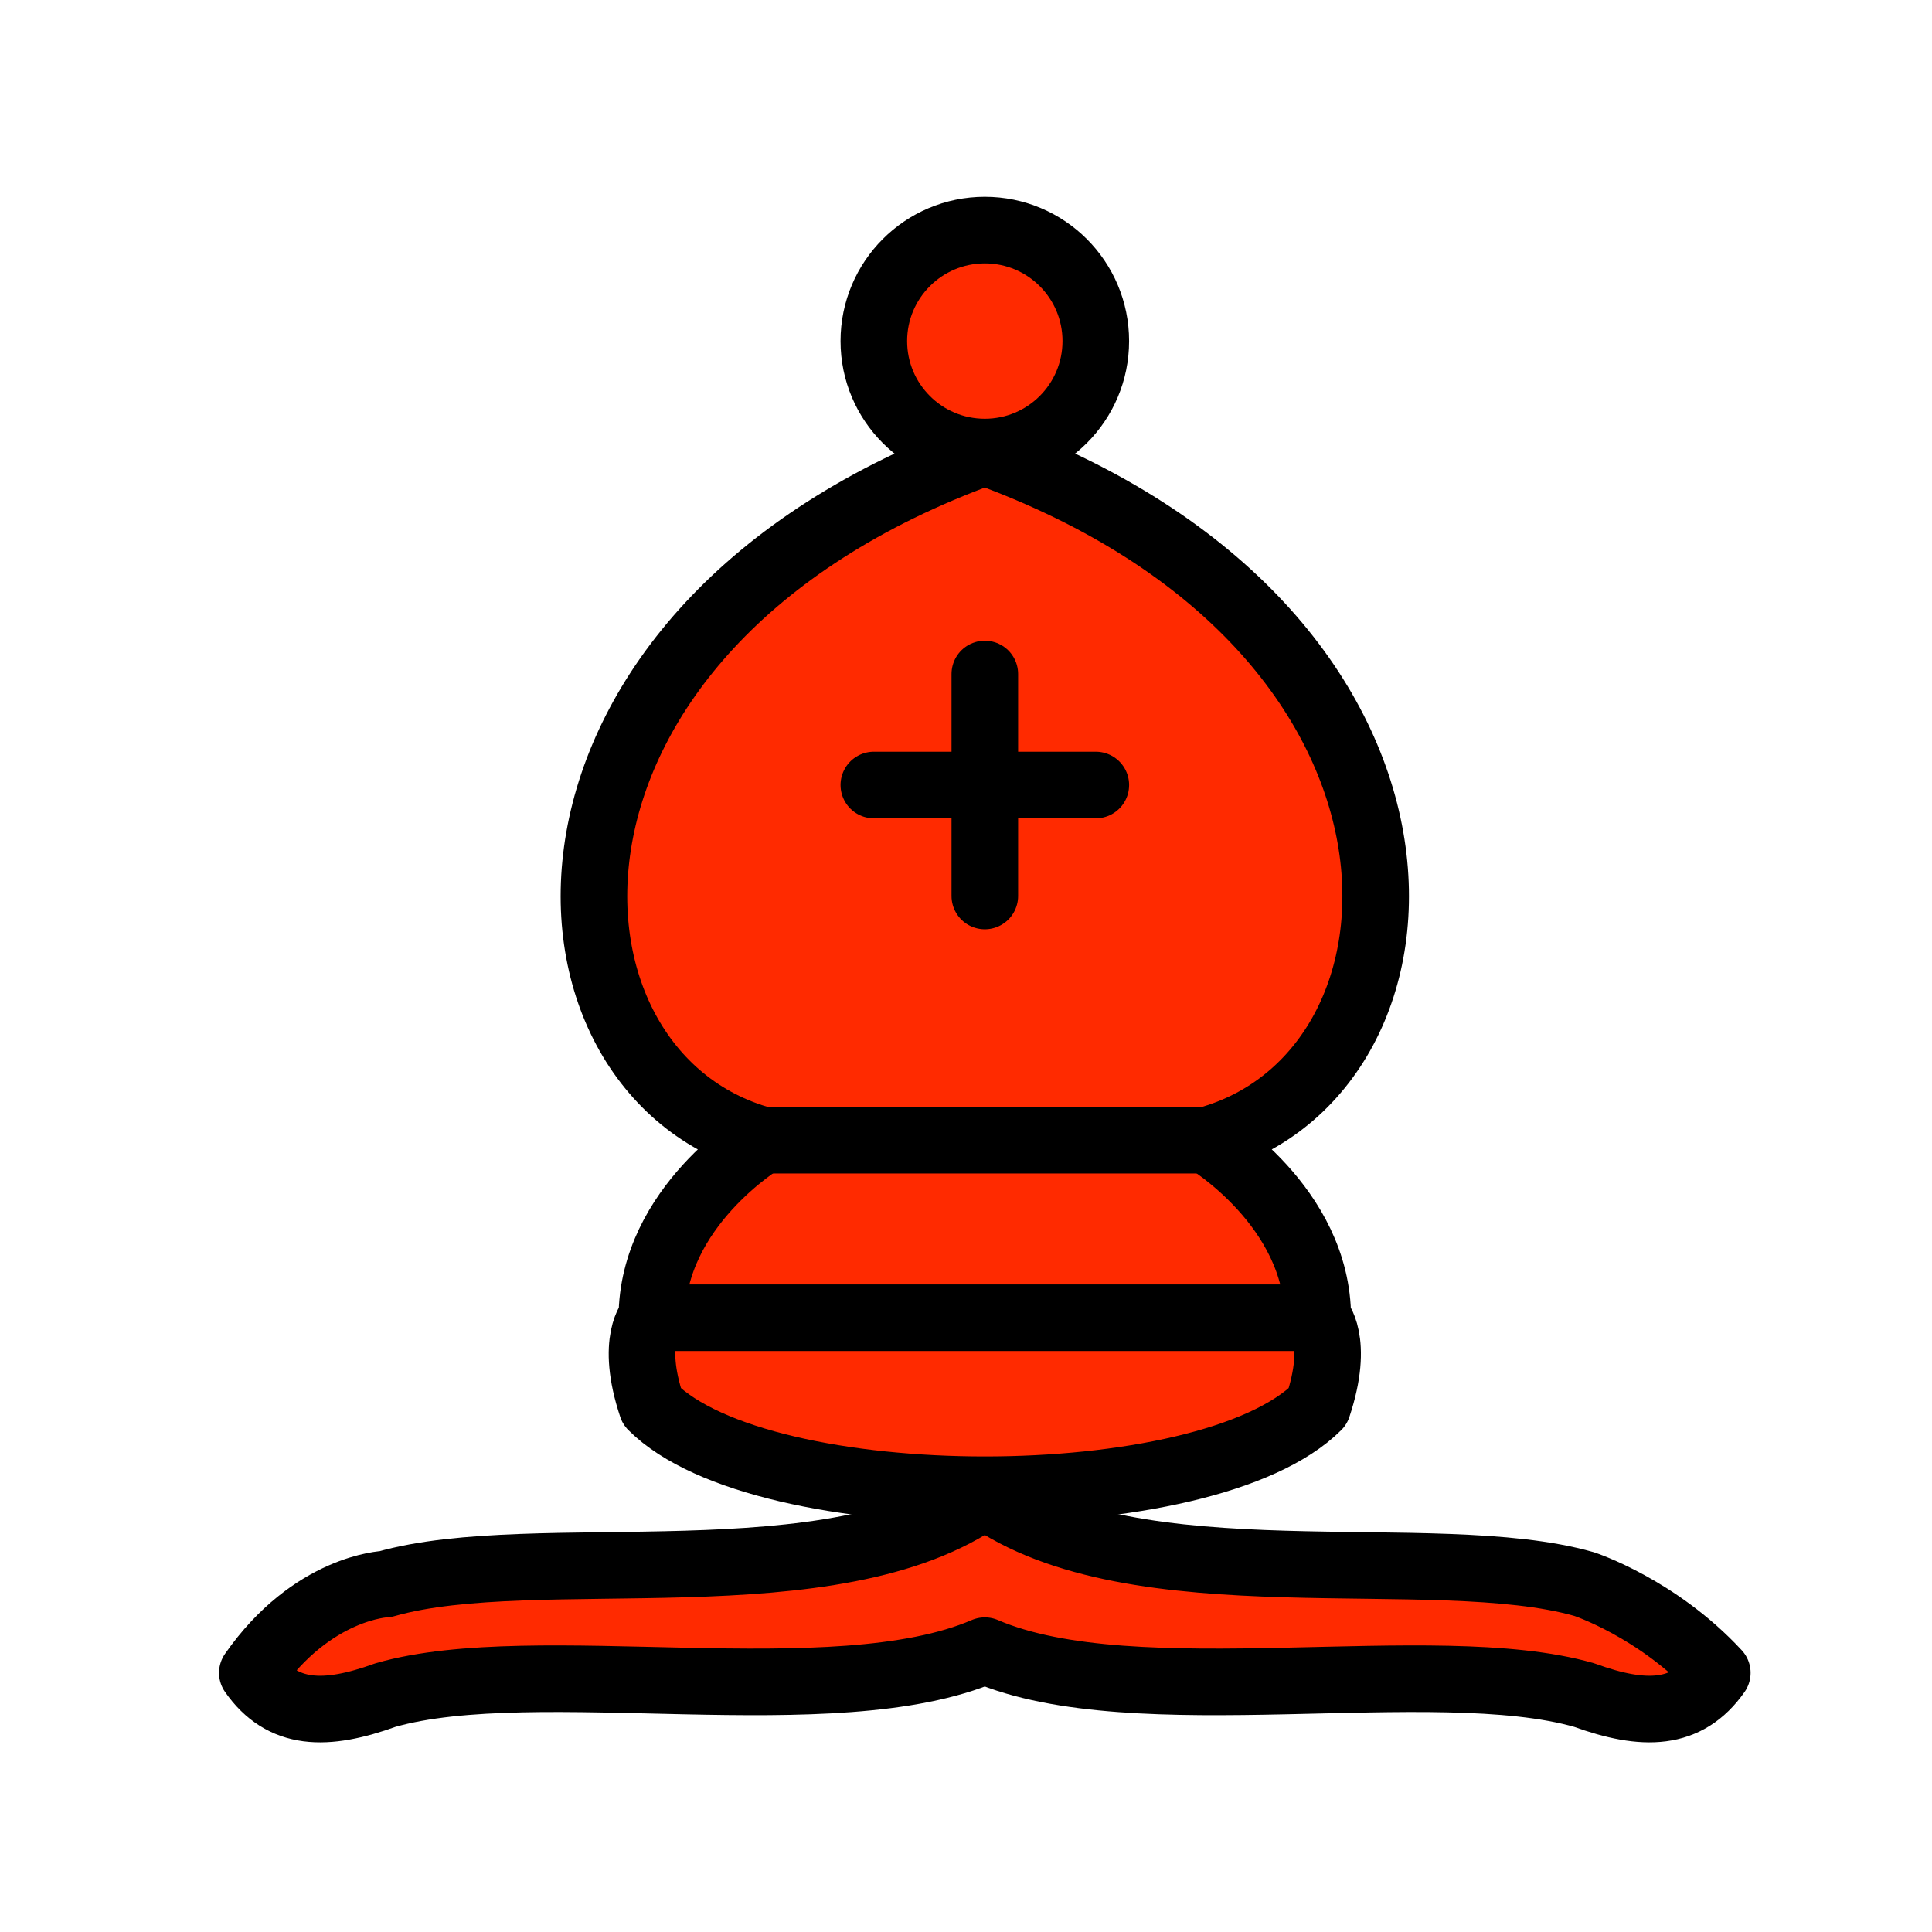
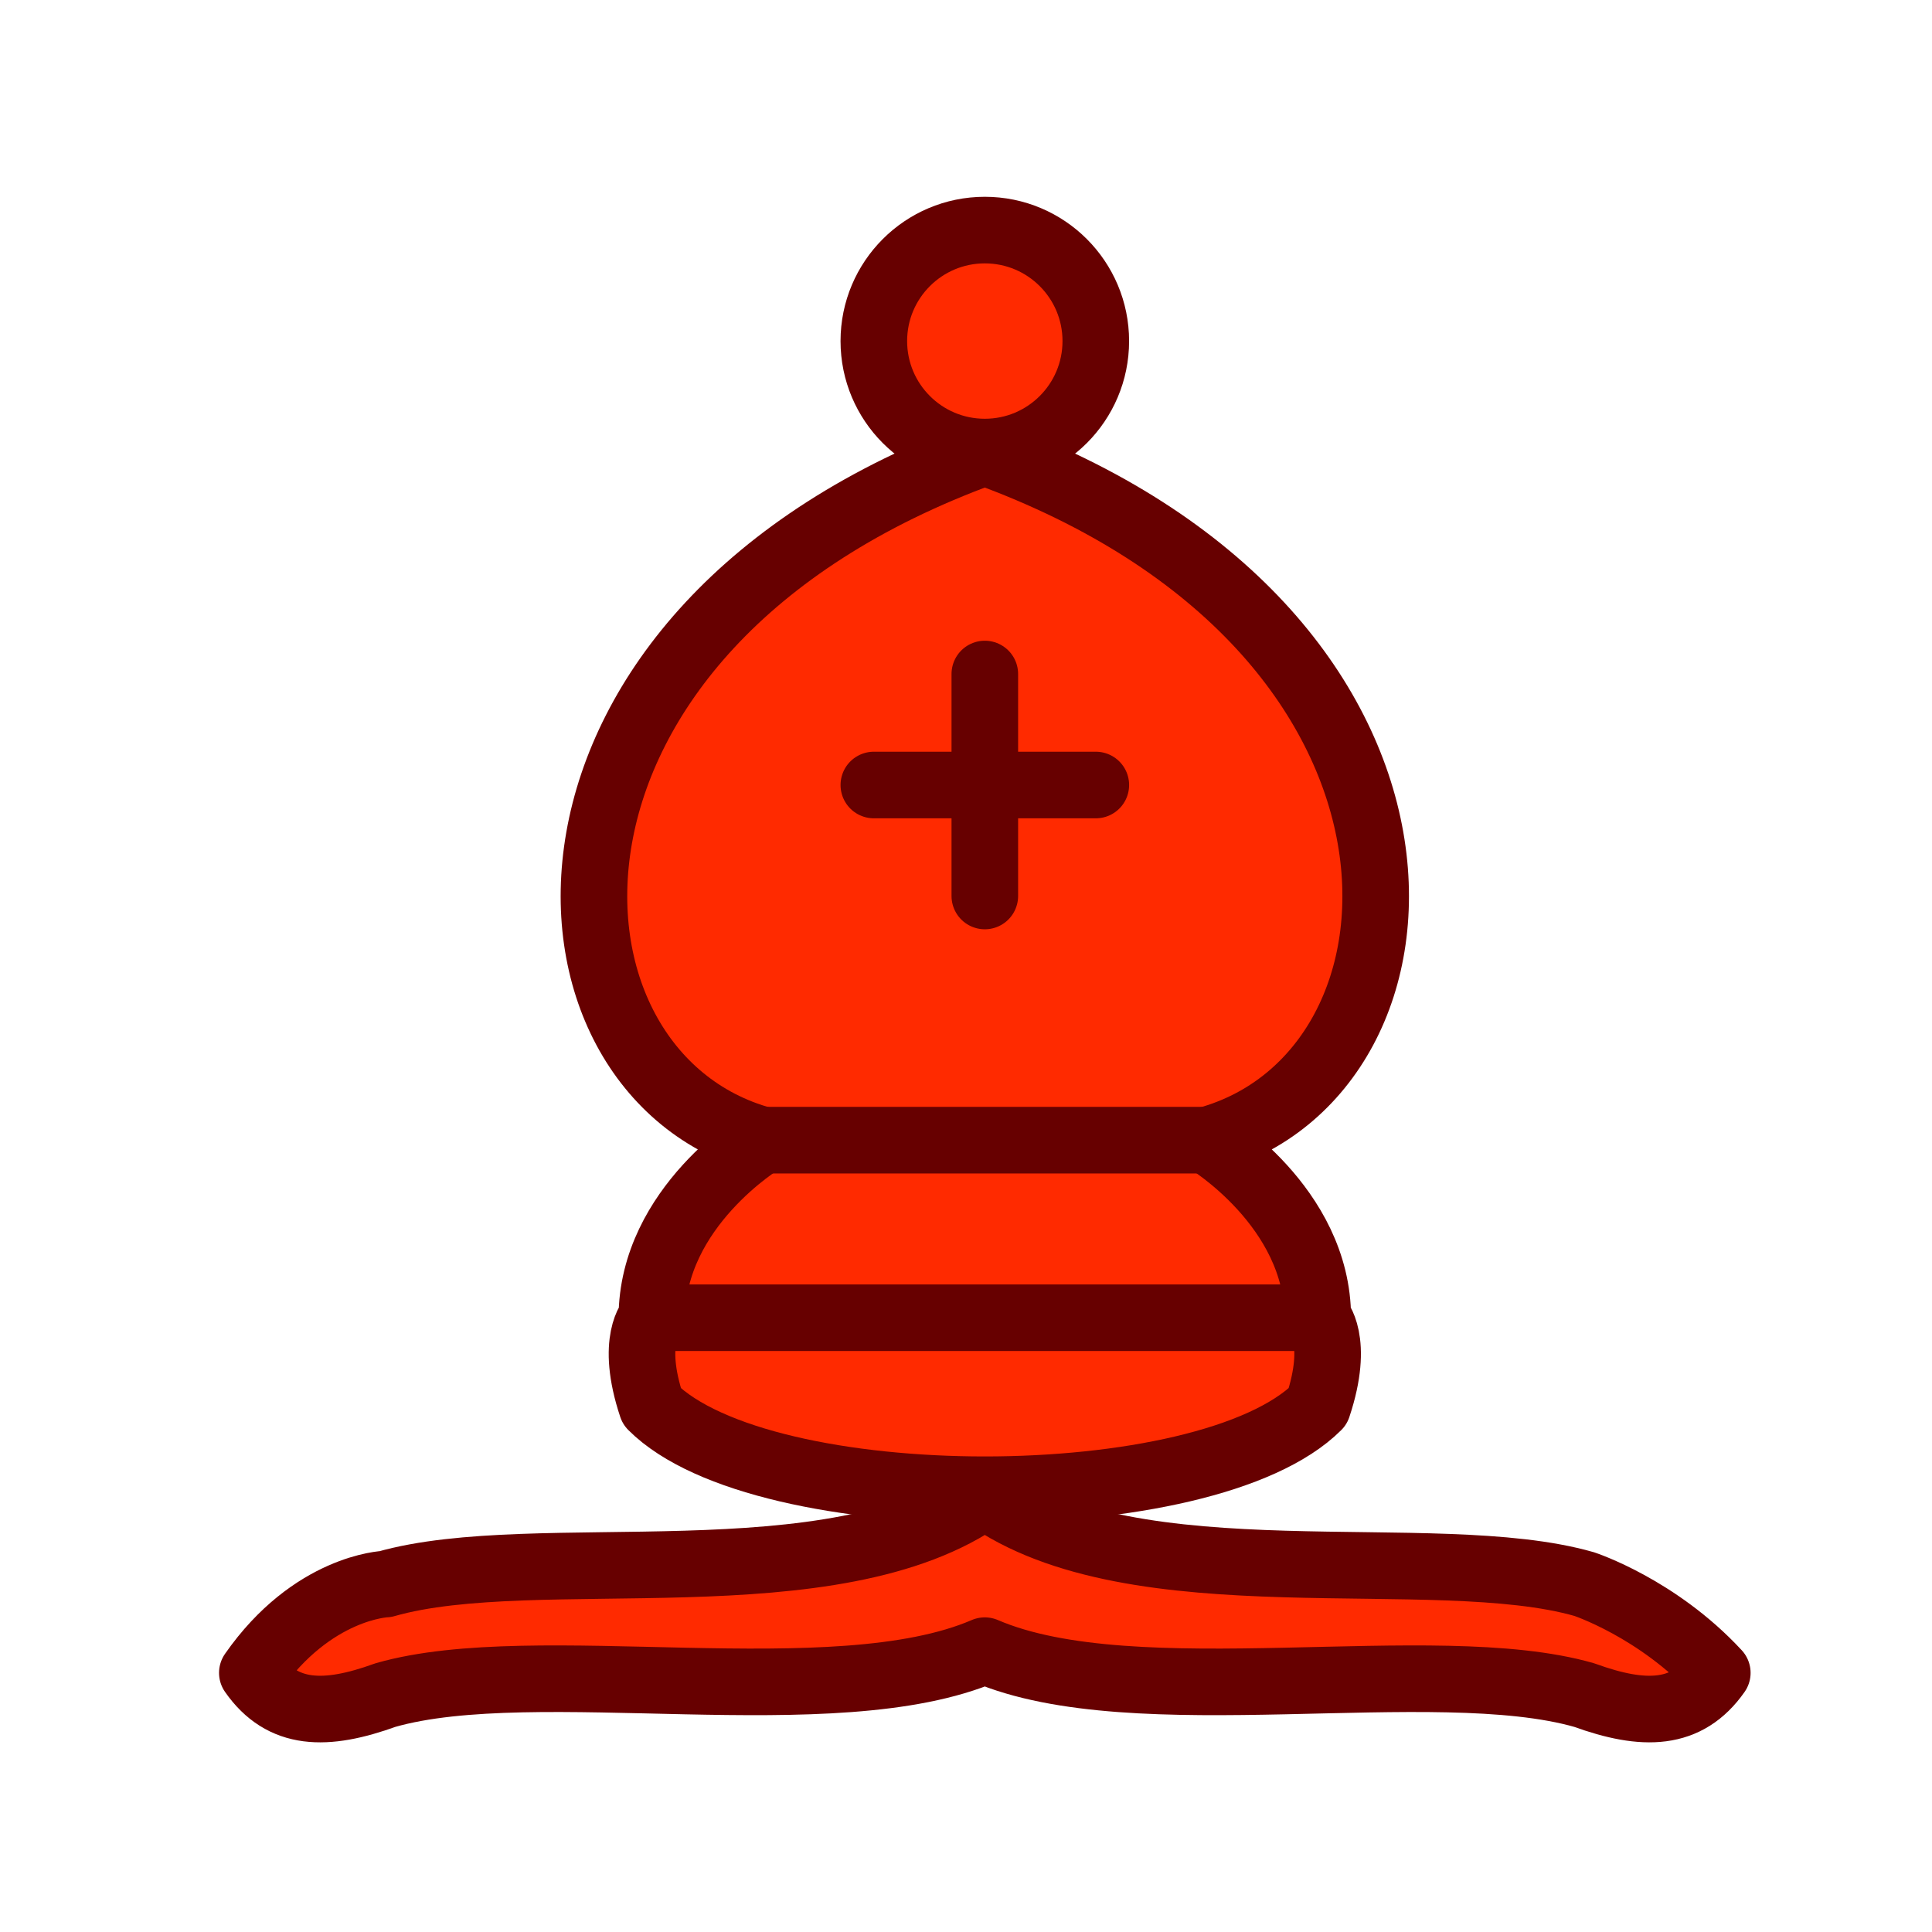
- <svg xmlns="http://www.w3.org/2000/svg" id="svg14" height="100" width="100" version="1.1">
+ <svg xmlns="http://www.w3.org/2000/svg" version="1.1" width="100" height="100" id="svg14">
  <defs id="defs18" />
-   <g id="g841" style="stroke:#000000;stroke-opacity:1">
-     <g id="g845" style="stroke:#000000;stroke-opacity:1">
-       <g transform="matrix(2.297774,0,0,2.297774,-0.7261149,-0.7285124)" style="fill:#ff2a00;fill-opacity:1;fill-rule:evenodd;stroke:#000000;stroke-width:1.5;stroke-linecap:butt;stroke-linejoin:round;stroke-miterlimit:4;stroke-dasharray:none;stroke-opacity:1" id="g8">
-         <path style="fill:#ff2a00;fill-opacity:1;stroke:#000000;stroke-opacity:1" d="m 9,36 c 3.39,-0.97 10.11,0.43 13.5,-2 3.39,2.43 10.11,1.03 13.5,2 0,0 1.65,0.54 3,2 -0.68,0.97 -1.65,0.99 -3,0.5 -3.39,-0.97 -10.11,0.46 -13.5,-1 C 19.11,38.96 12.39,37.53 9,38.5 7.646,38.99 6.677,38.97 6,38 7.354,36.06 9,36 9,36 Z" id="path2" />
-         <path style="fill:#ff2a00;fill-opacity:1;stroke:#000000;stroke-opacity:1" d="m 15,32 c 2.5,2.5 12.5,2.5 15,0 0.5,-1.5 0,-2 0,-2 0,-2.5 -2.5,-4 -2.5,-4 5.5,-1.5 6,-11.5 -5,-15.5 -11,4 -10.5,14 -5,15.5 0,0 -2.5,1.5 -2.5,4 0,0 -0.5,0.5 0,2 z" id="path4" />
-         <path style="fill:#ff2a00;fill-opacity:1;stroke:#000000;stroke-opacity:1" d="m 25,8 a 2.5,2.5 0 1 1 -5,0 2.5,2.5 0 1 1 5,0 z" id="path6" />
+   <g style="stroke:#670000;stroke-opacity:1" id="g841">
+     <g style="stroke:#670000;stroke-opacity:1" id="g845">
+       <g id="g8" style="fill:#ff2a00;fill-opacity:1;fill-rule:evenodd;stroke:#670000;stroke-width:1.5;stroke-linecap:butt;stroke-linejoin:round;stroke-miterlimit:4;stroke-dasharray:none;stroke-opacity:1" transform="matrix(2.297774,0,0,2.297774,-0.7261149,-0.7285124)">
+         <path id="path2" d="m 9,36 c 3.39,-0.97 10.11,0.43 13.5,-2 3.39,2.43 10.11,1.03 13.5,2 0,0 1.65,0.54 3,2 -0.68,0.97 -1.65,0.99 -3,0.5 -3.39,-0.97 -10.11,0.46 -13.5,-1 C 19.11,38.96 12.39,37.53 9,38.5 7.646,38.99 6.677,38.97 6,38 7.354,36.06 9,36 9,36 Z" style="fill:#ff2a00;fill-opacity:1;stroke:#670000;stroke-opacity:1" />
+         <path id="path4" d="m 15,32 c 2.5,2.5 12.5,2.5 15,0 0.5,-1.5 0,-2 0,-2 0,-2.5 -2.5,-4 -2.5,-4 5.5,-1.5 6,-11.5 -5,-15.5 -11,4 -10.5,14 -5,15.5 0,0 -2.5,1.5 -2.5,4 0,0 -0.5,0.5 0,2 z" style="fill:#ff2a00;fill-opacity:1;stroke:#670000;stroke-opacity:1" />
+         <path id="path6" d="m 25,8 a 2.5,2.5 0 1 1 -5,0 2.5,2.5 0 1 1 5,0 z" style="fill:#ff2a00;fill-opacity:1;stroke:#670000;stroke-opacity:1" />
      </g>
-       <path d="M 39.485,59.014 H 62.463 M 33.741,68.205 H 68.207 M 50.974,34.887 v 11.489 m -5.744,-5.744 h 11.489" style="fill:none;fill-opacity:1;fill-rule:evenodd;stroke:#000000;stroke-width:3.447;stroke-linecap:round;stroke-linejoin:miter;stroke-miterlimit:4;stroke-dasharray:none;stroke-opacity:1" id="path10" />
+       <path id="path10" style="fill:none;fill-opacity:1;fill-rule:evenodd;stroke:#670000;stroke-width:3.447;stroke-linecap:round;stroke-linejoin:miter;stroke-miterlimit:4;stroke-dasharray:none;stroke-opacity:1" d="M 39.485,59.014 H 62.463 M 33.741,68.205 H 68.207 M 50.974,34.887 v 11.489 m -5.744,-5.744 h 11.489" />
    </g>
  </g>
</svg>
